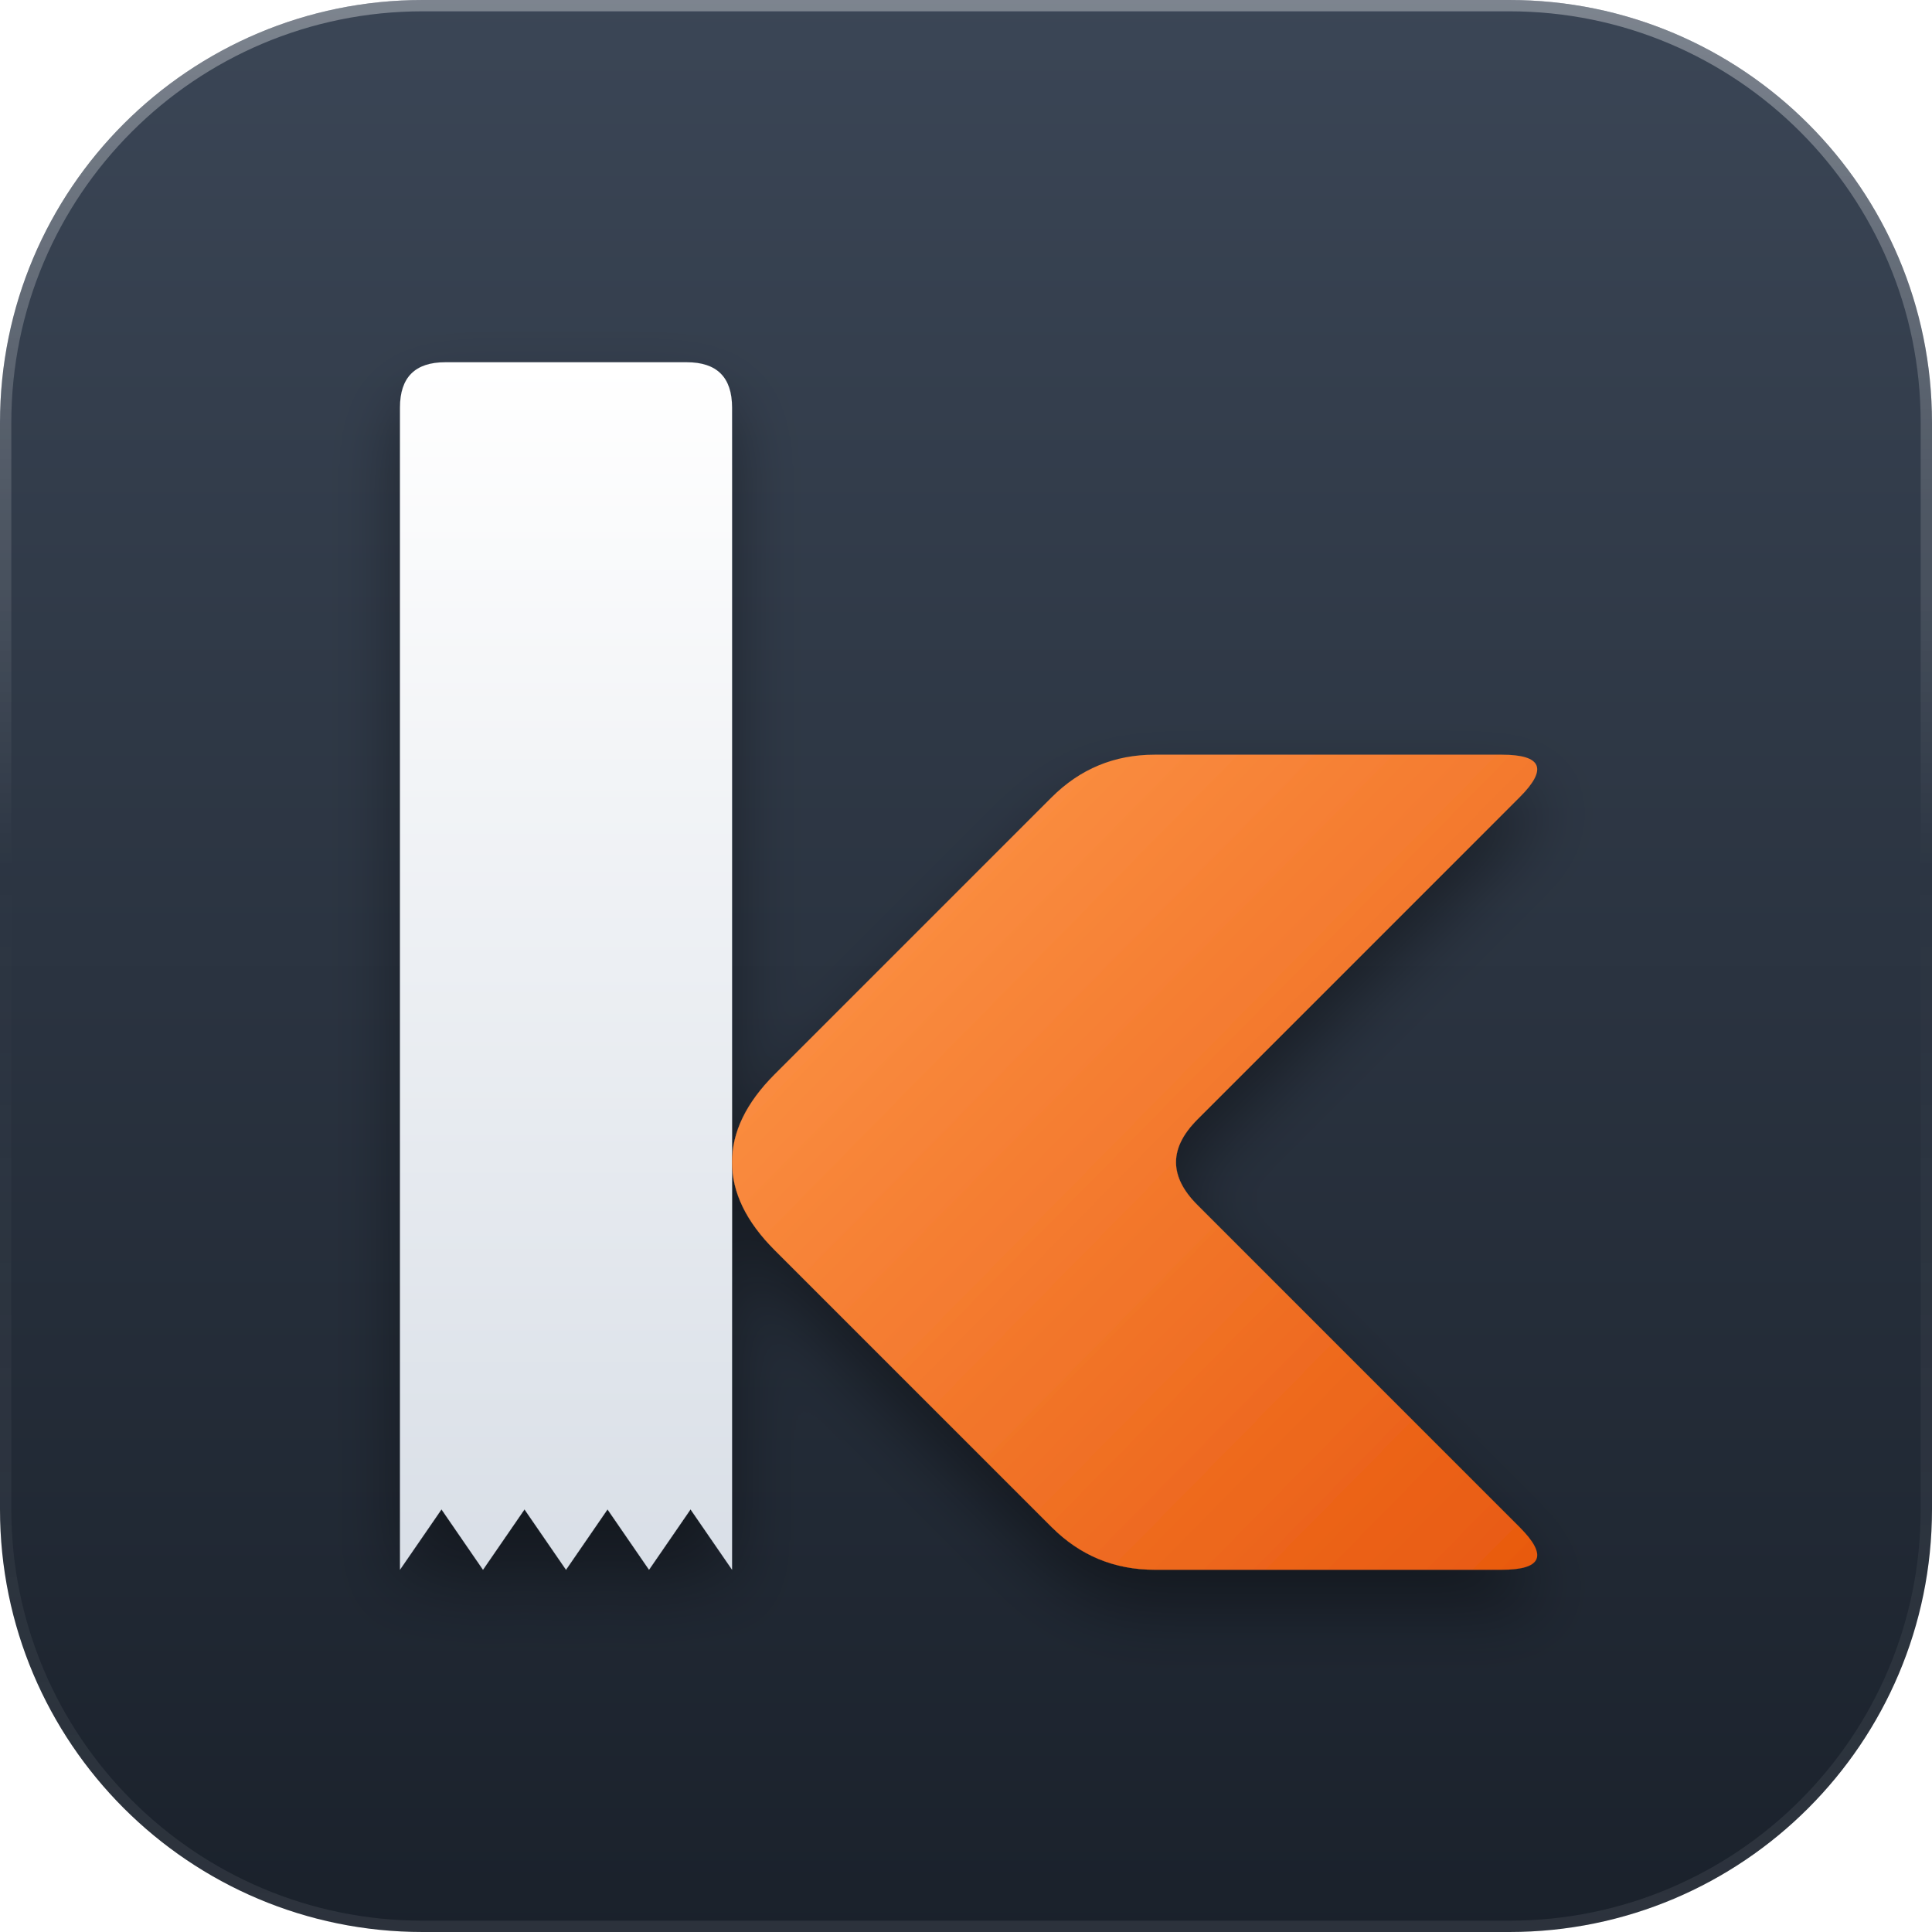
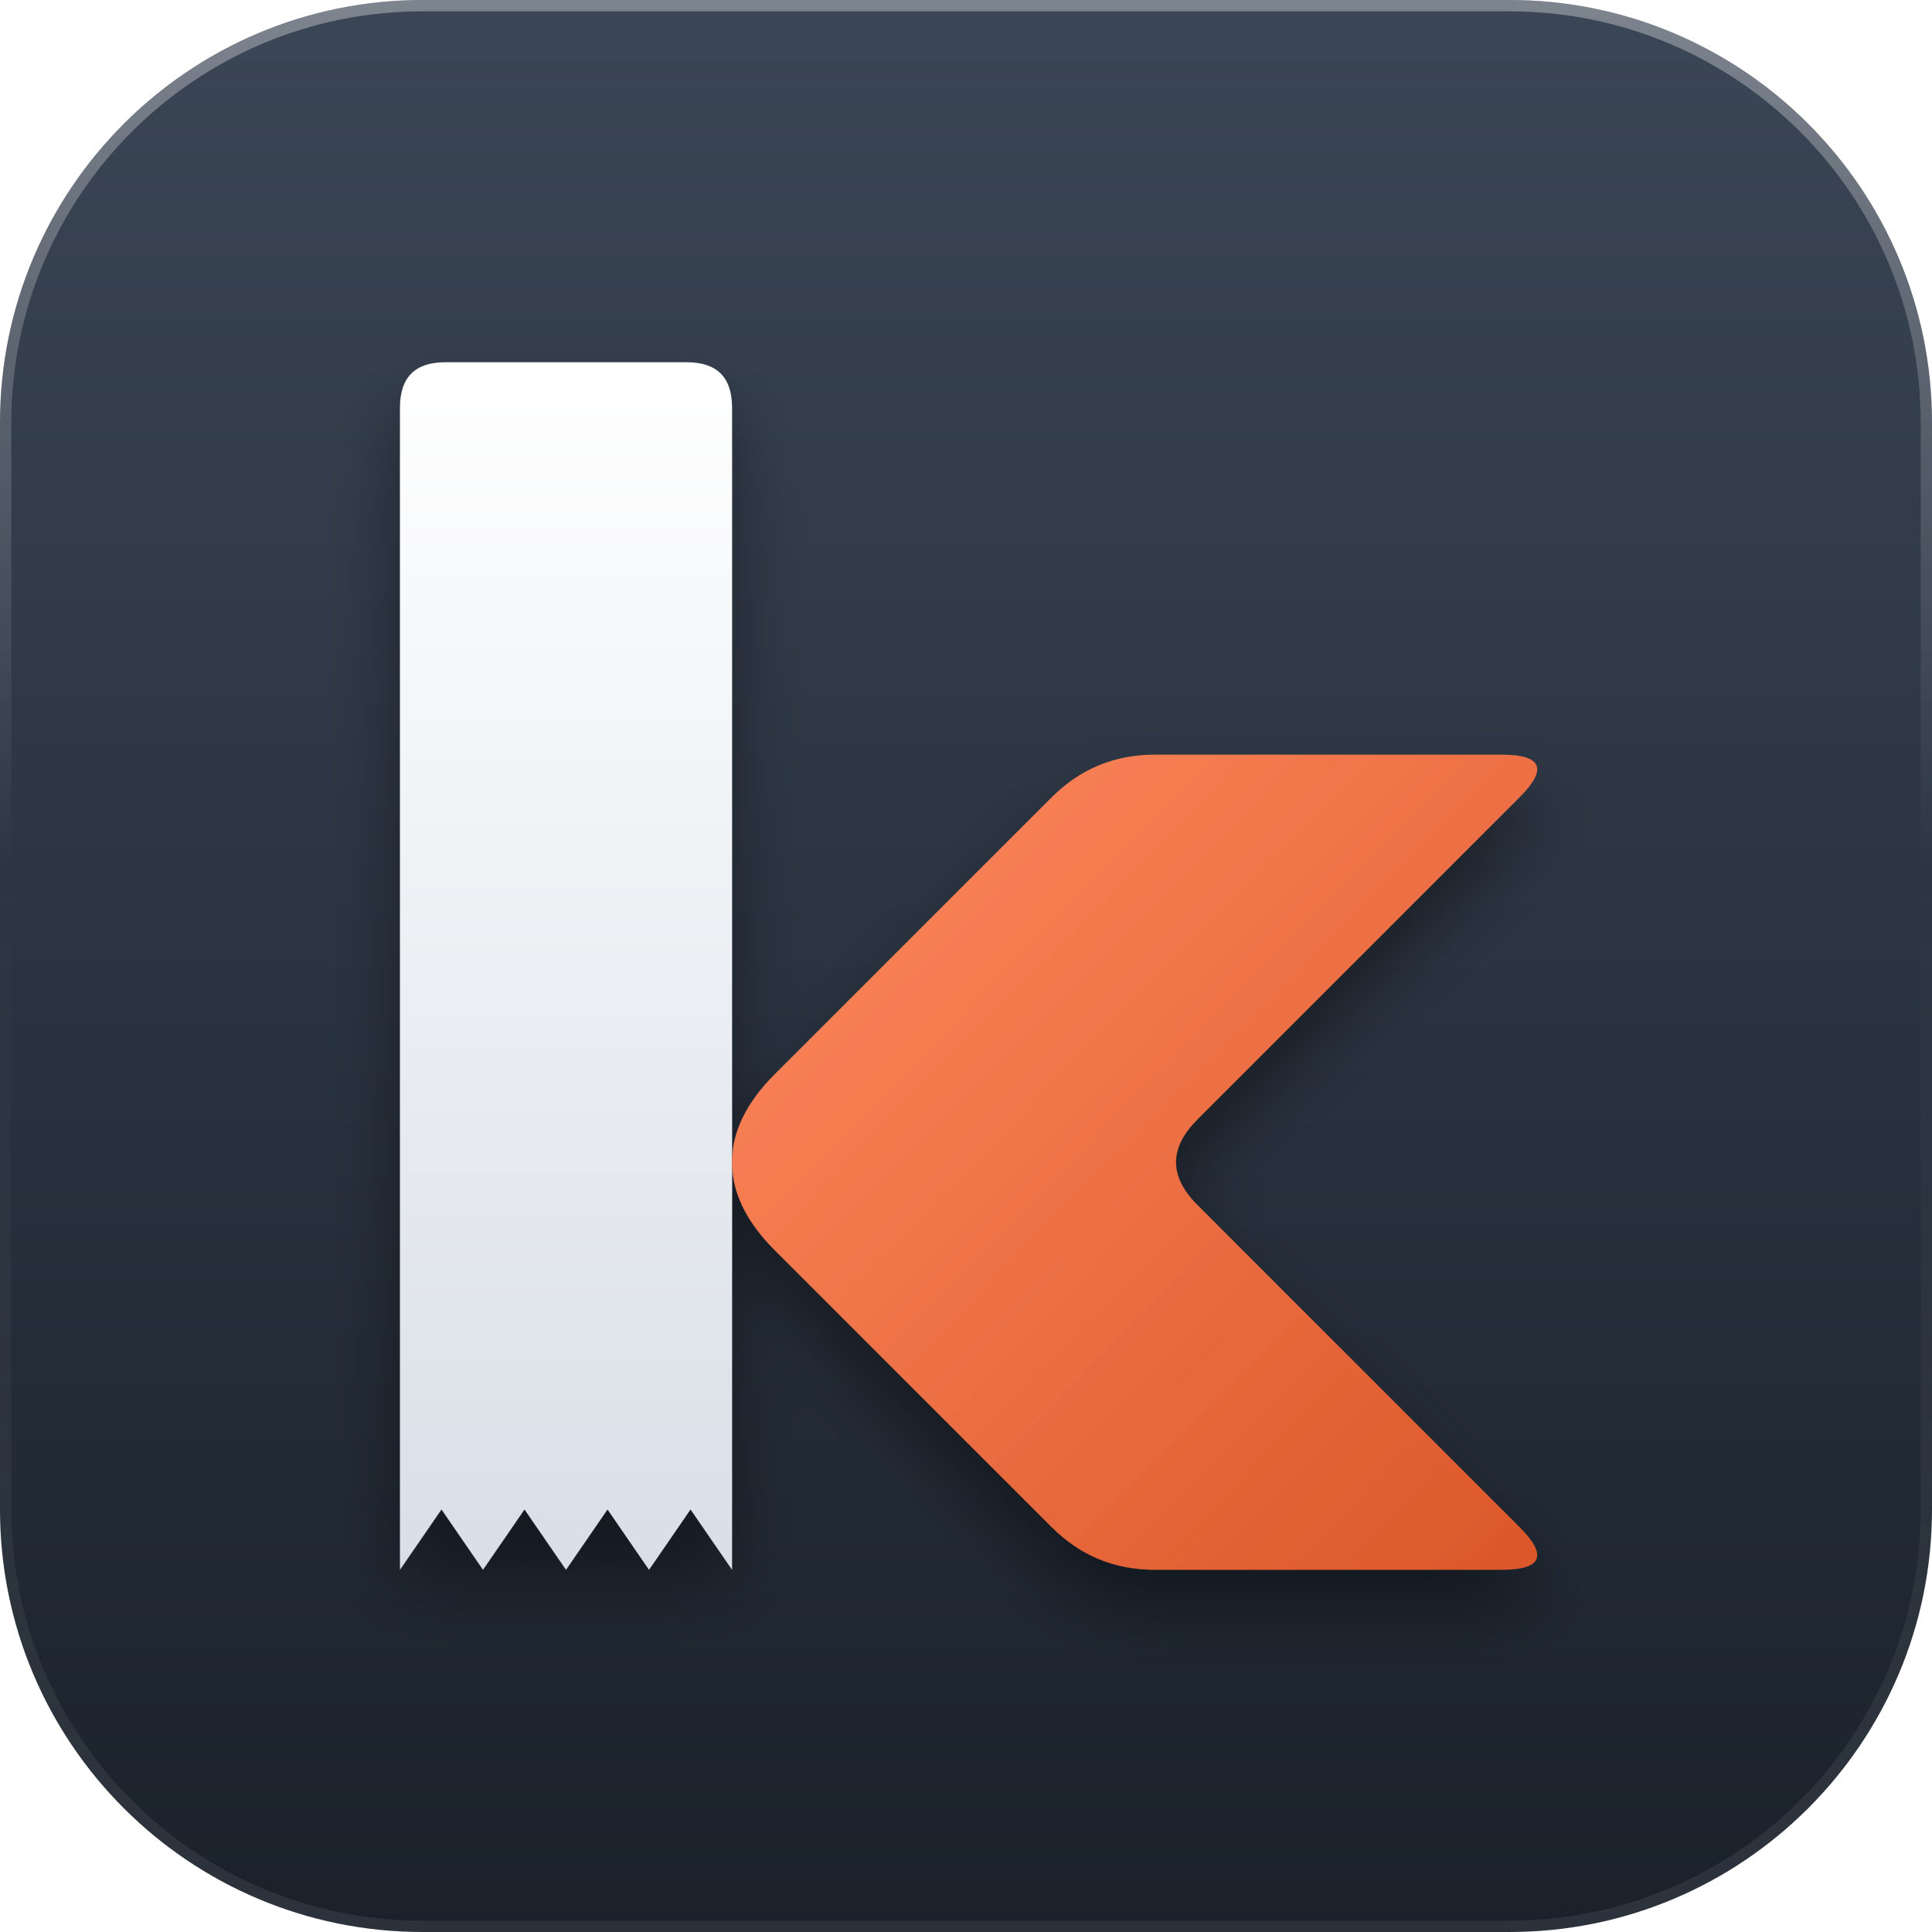
<svg xmlns="http://www.w3.org/2000/svg" viewBox="0 0 512 512">
  <defs>
    <linearGradient id="km-tile" x1="0" y1="0" x2="0" y2="1">
      <stop offset="0" stop-color="#3B4656" />
      <stop offset="1" stop-color="#1A212B" />
    </linearGradient>
    <linearGradient id="km-rim" x1="0" y1="0" x2="0" y2="1">
      <stop offset="0" stop-color="#FFFFFF" stop-opacity="0.34" />
      <stop offset="0.45" stop-color="#FFFFFF" stop-opacity="0" />
      <stop offset="1" stop-color="#FFFFFF" stop-opacity="0.08" />
    </linearGradient>
    <linearGradient id="km-stem" x1="0" y1="0" x2="0" y2="1">
      <stop offset="0" stop-color="#FFFFFF" />
      <stop offset="1" stop-color="#D9DFE7" />
    </linearGradient>
    <linearGradient id="km-chev" x1="0" y1="0" x2="1" y2="1">
-       <stop offset="0" stop-color="#FF9A4D" />
-       <stop offset="1" stop-color="#E8590F" />
+       <stop offset="0" stop-color="#FF8A60" />
+       <stop offset="1" stop-color="#DB5729" />
    </linearGradient>
    <filter id="km-shadow" x="-25%" y="-20%" width="150%" height="160%" color-interpolation-filters="sRGB">
      <feDropShadow dx="0" dy="10" stdDeviation="9" flood-color="#000000" flood-opacity="0.4" />
    </filter>
  </defs>
  <rect width="512" height="512" rx="112" fill="url(#km-tile)" />
  <rect x="1.5" y="1.5" width="509" height="509" rx="110.5" fill="none" stroke="url(#km-rim)" stroke-width="3" />
  <g filter="url(#km-shadow)">
    <path d="M118 96H182Q194 96 194 108V416L183 400L172 416L161 400L150 416L139 400L128 416L117 400L106 416V108Q106 96 118 96Z" fill="url(#km-stem)" />
    <path d="M194 308Q194 296 205.3 284.7L278.7 211.3Q290 200 306 200L398 200Q414 200 402.7 211.3L317.3 296.7Q306 308 317.3 319.3L402.7 404.7Q414 416 398 416L306 416Q290 416 278.7 404.7L205.3 331.3Q194 320 194 308Z" fill="url(#km-chev)" />
  </g>
</svg>
